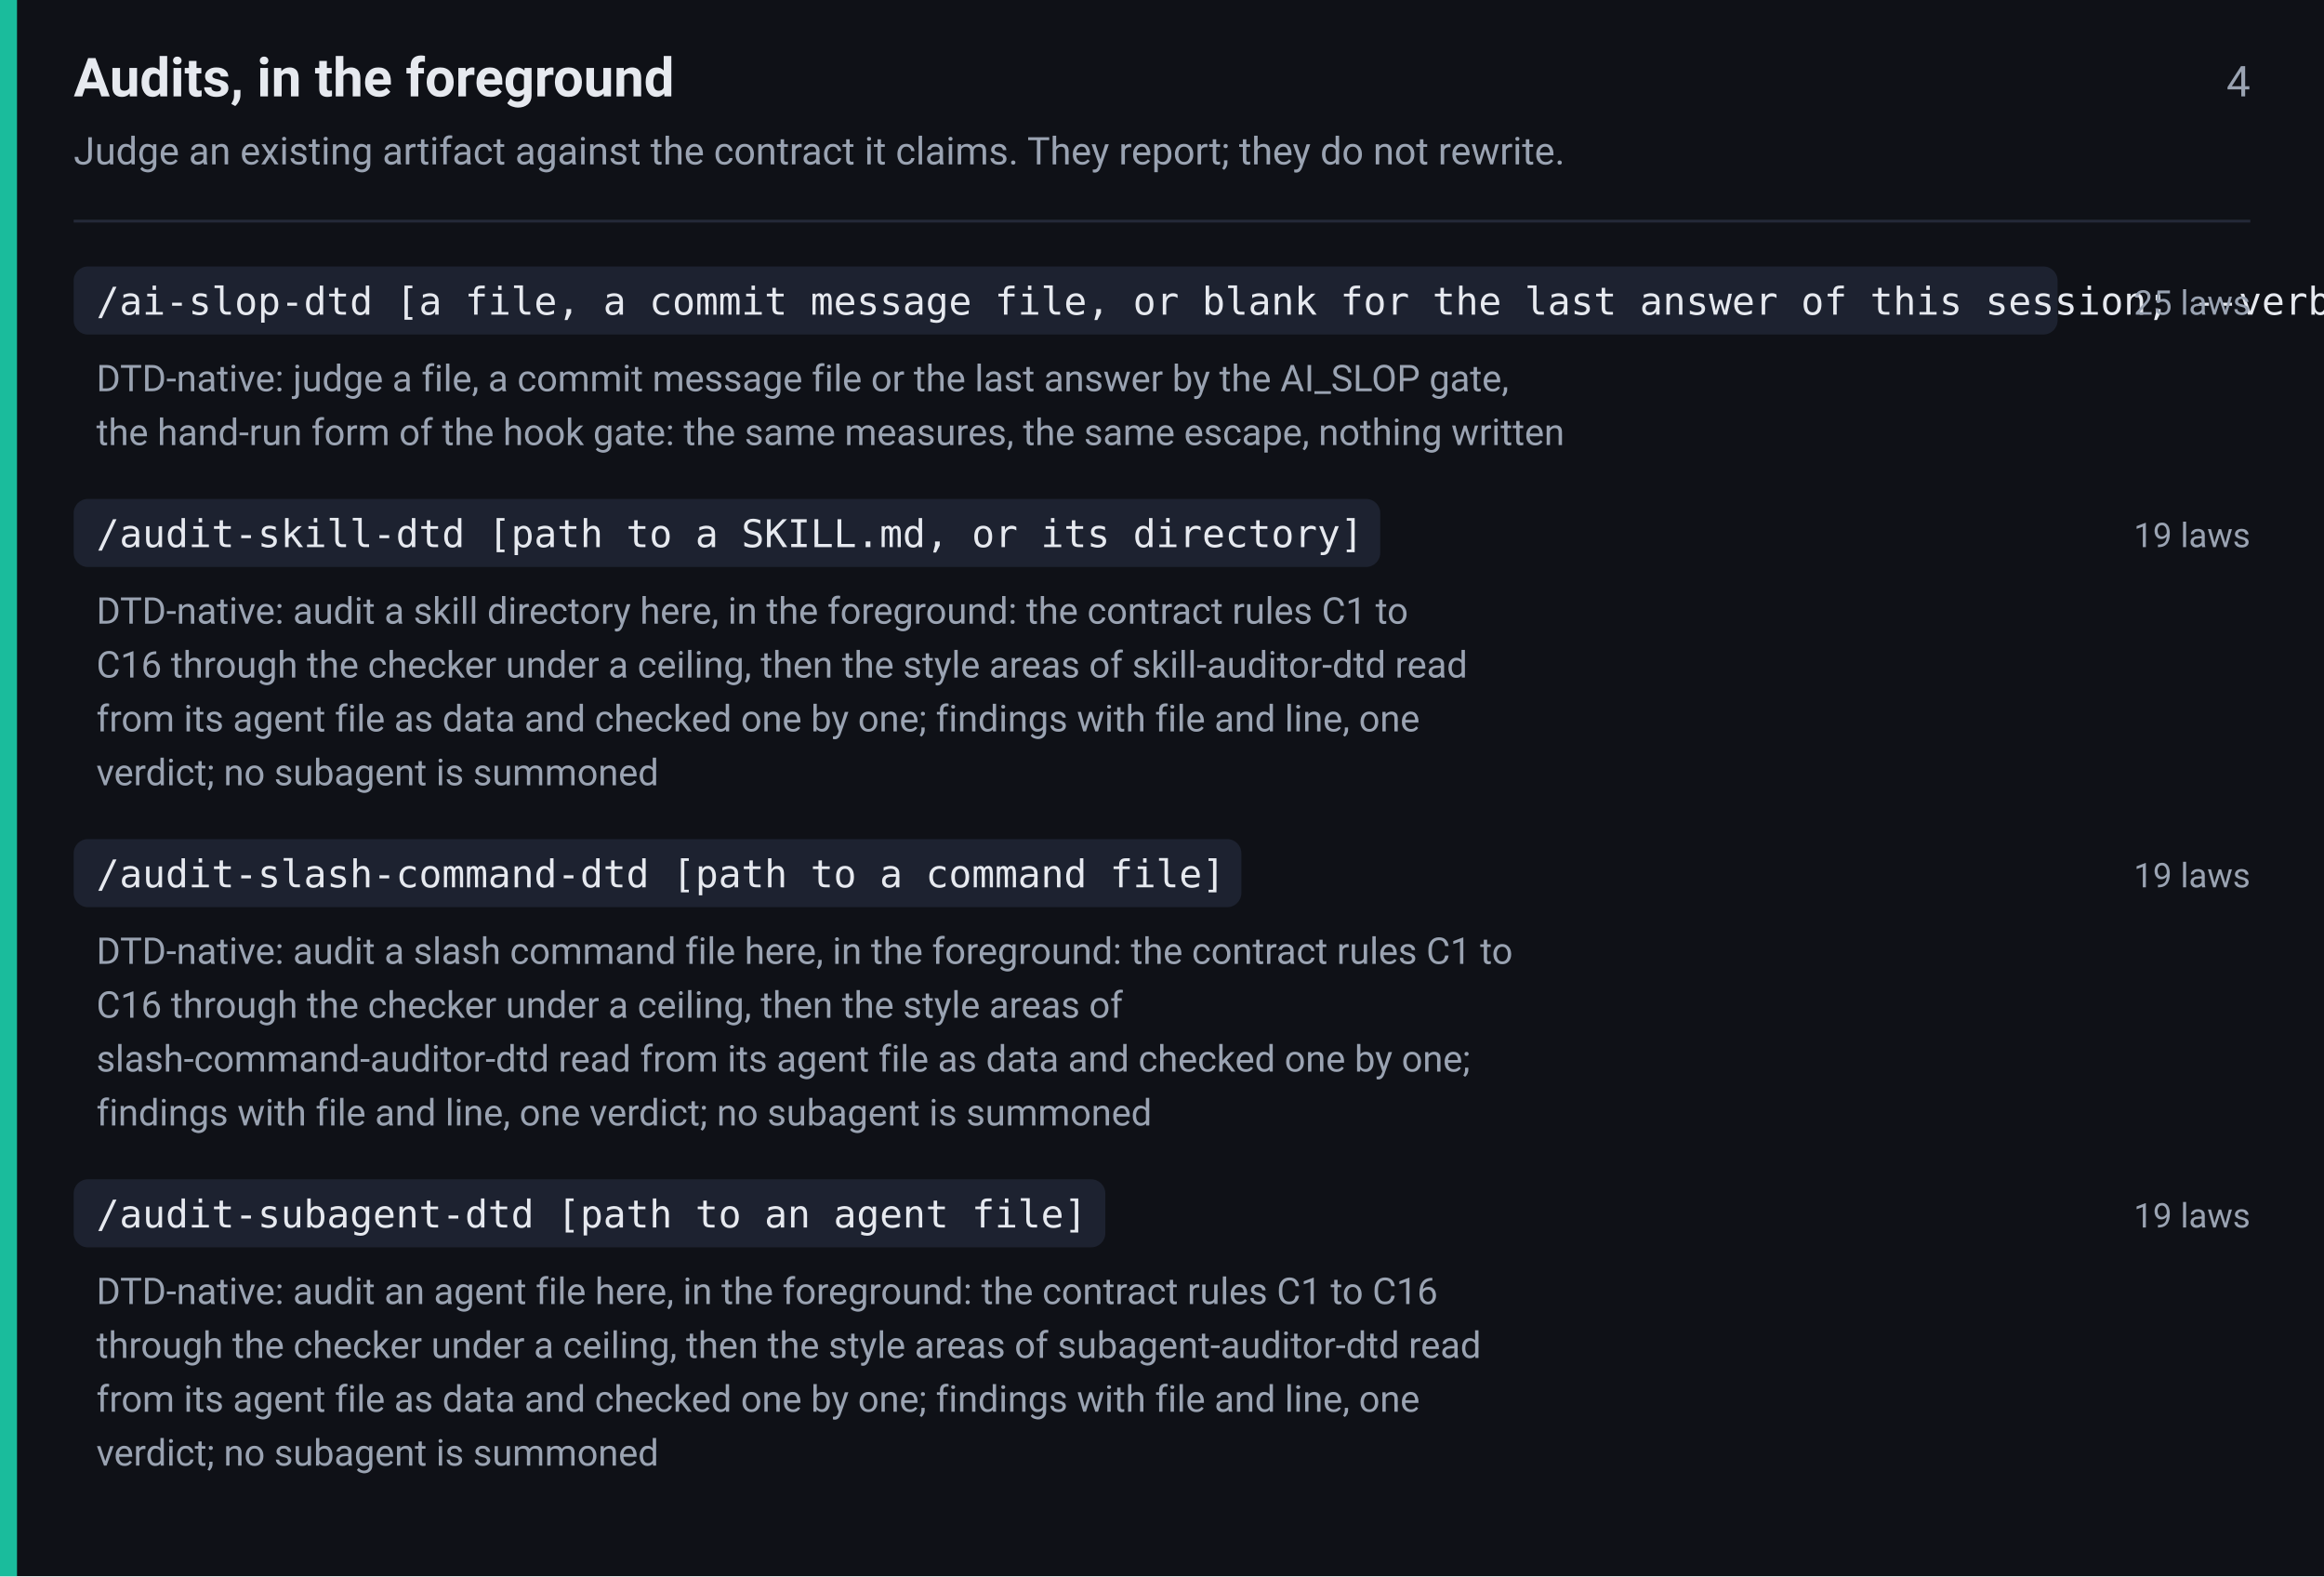
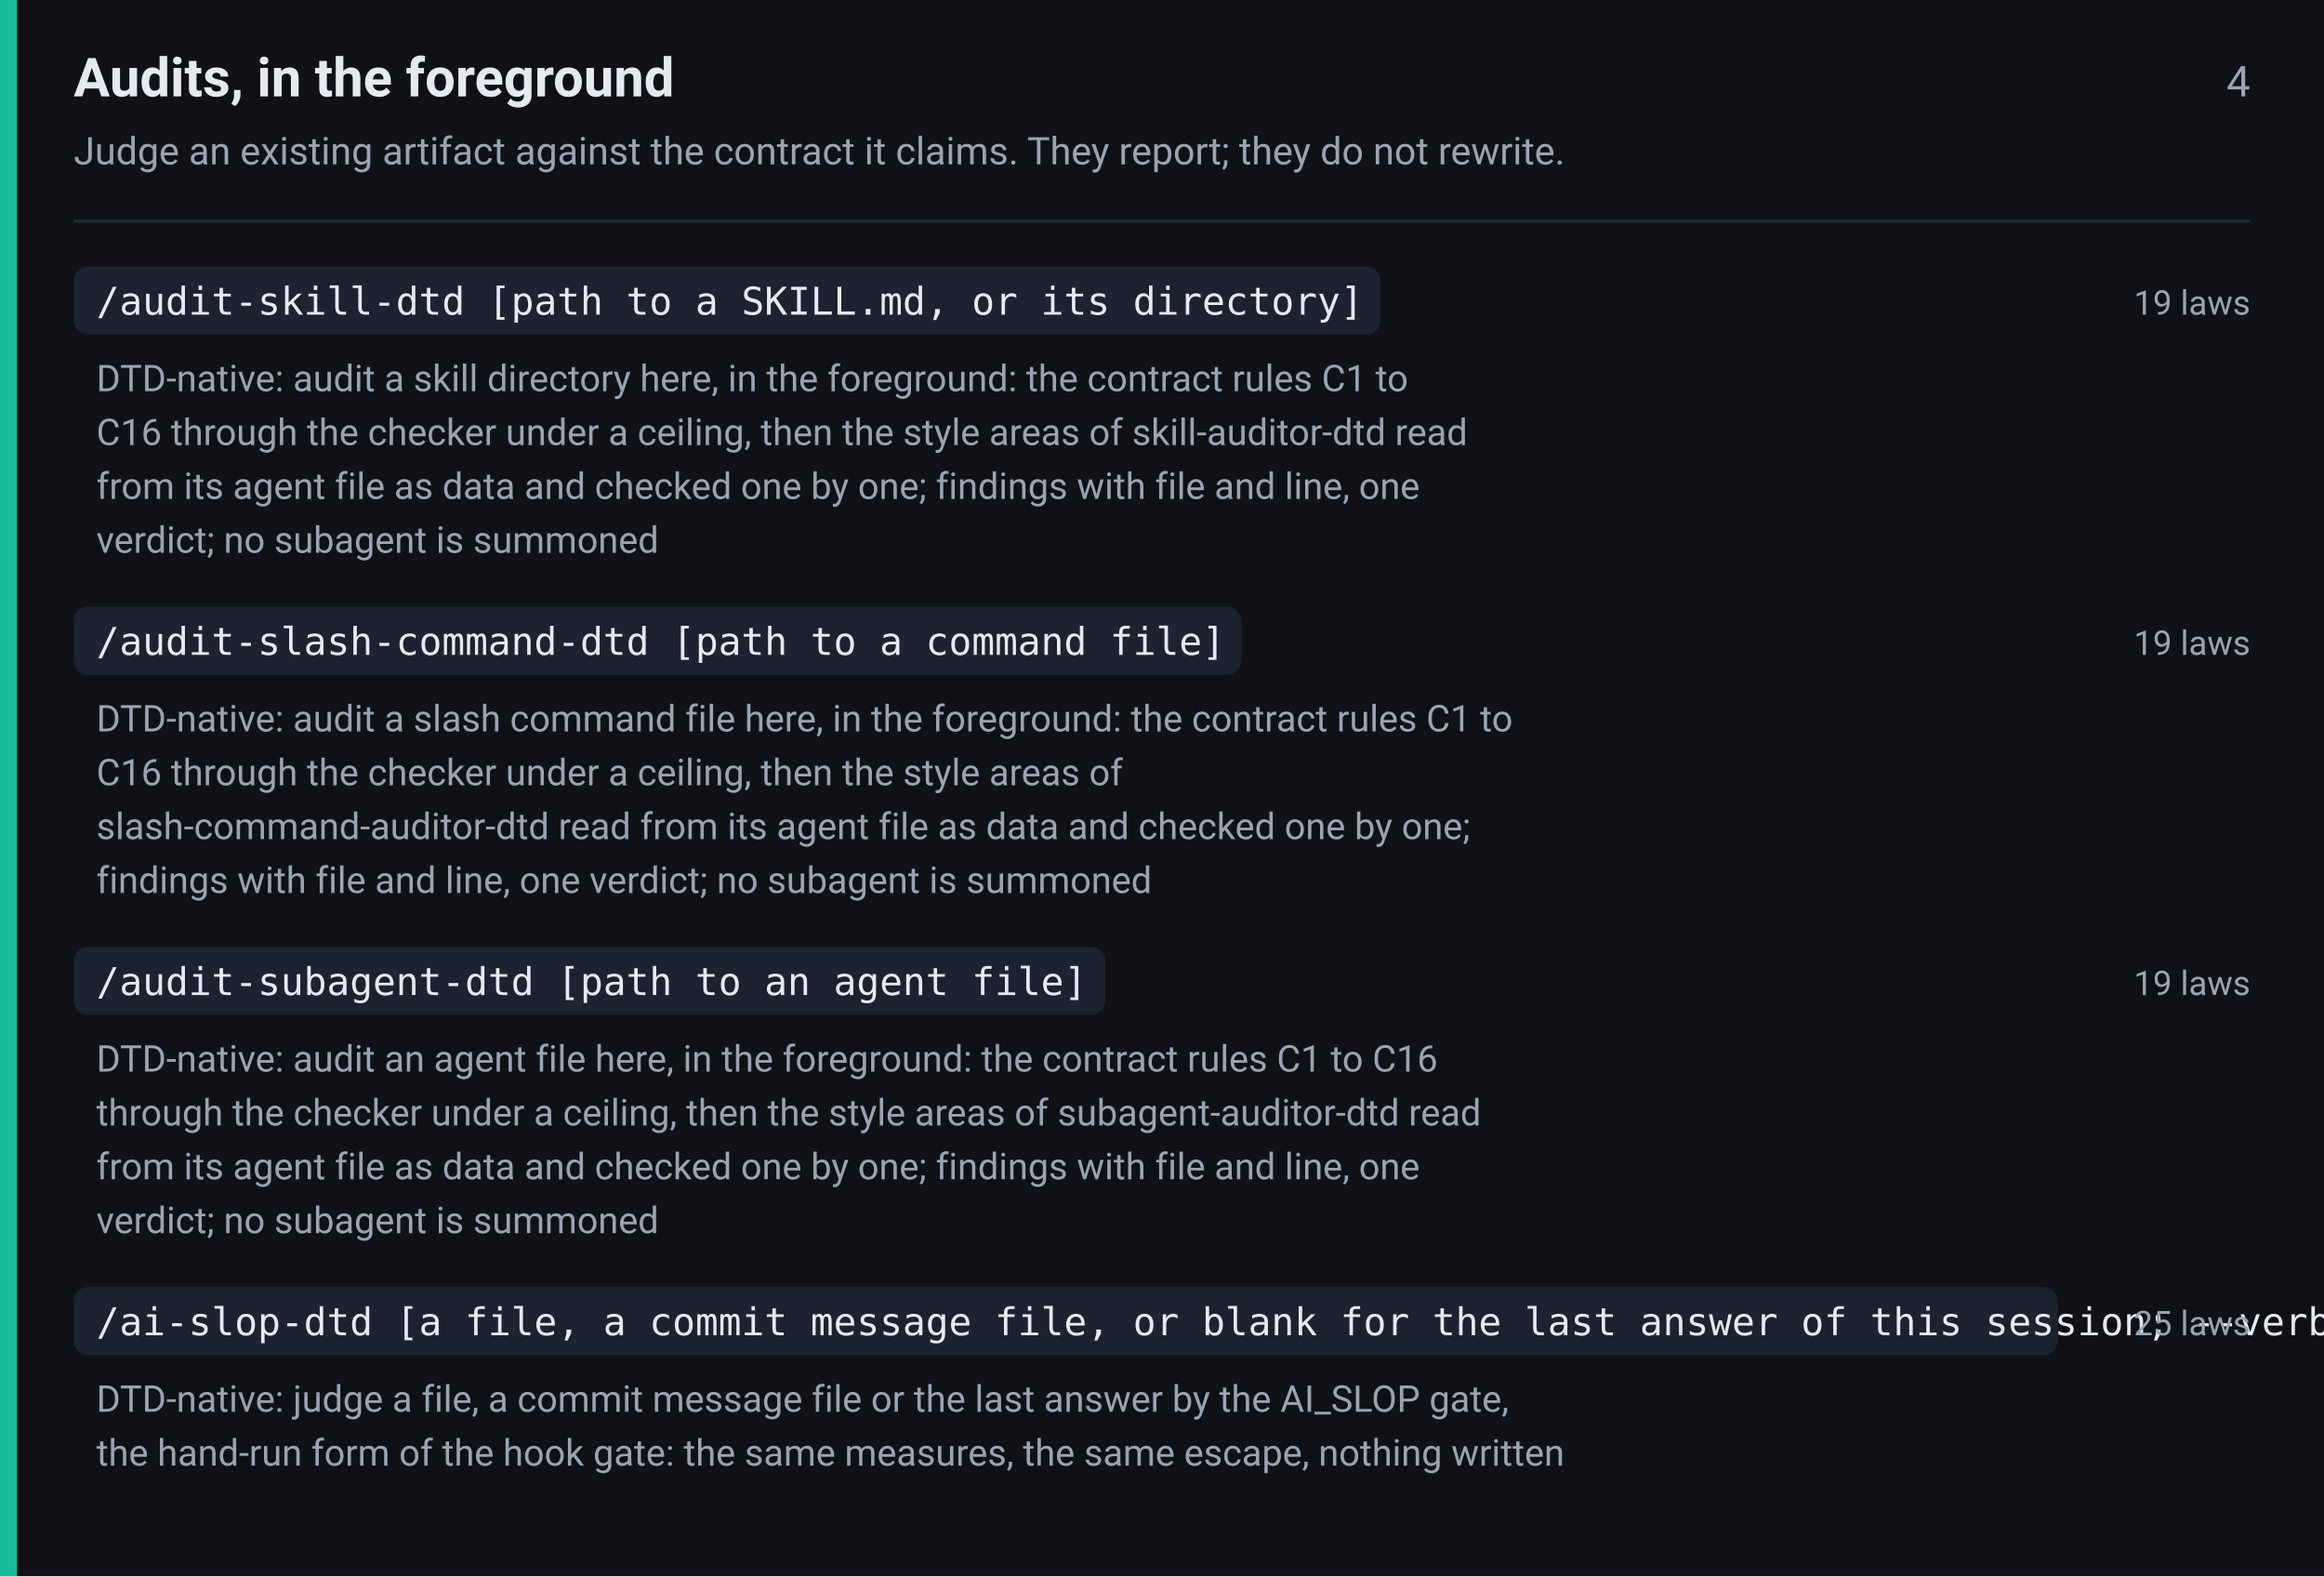
<svg xmlns="http://www.w3.org/2000/svg" width="820" height="556" viewBox="0 0 820 556" font-family="-apple-system,BlinkMacSystemFont,Segoe UI,Roboto,Helvetica,Arial,sans-serif">
  <rect width="820" height="556" fill="#0f1117" />
  <rect x="0" y="0" width="6" height="556" fill="#1abc9c" />
  <text x="26" y="34" font-size="19" font-weight="600" fill="#e6e9ef">Audits, in the foreground</text>
  <text x="794" y="34" font-size="15" fill="#9aa3b2" text-anchor="end">4</text>
  <text x="26" y="58" font-size="13.5" fill="#9aa3b2">Judge an existing artifact against the contract it claims. They report; they do not rewrite.</text>
  <line x1="26" y1="78" x2="794" y2="78" stroke="#242938" stroke-width="1" />
-   <rect x="26" y="94" width="700" height="24" rx="5" fill="#1d2230" />
-   <text x="34" y="111" font-size="13.5" font-family="ui-monospace,SFMono-Regular,Menlo,Consolas,monospace" fill="#e6e9ef">/ai-slop-dtd [a file, a commit message file, or blank for the last answer of this session; --verbose prints every hit with its line]</text>
-   <text x="794" y="111" font-size="12" fill="#9aa3b2" text-anchor="end">25 laws</text>
-   <text x="34" y="138" font-size="13" fill="#9aa3b2">DTD-native: judge a file, a commit message file or the last answer by the AI_SLOP gate,</text>
-   <text x="34" y="157" font-size="13" fill="#9aa3b2">the hand-run form of the hook gate: the same measures, the same escape, nothing written</text>
-   <rect x="26" y="176" width="461" height="24" rx="5" fill="#1d2230" />
-   <text x="34" y="193" font-size="13.5" font-family="ui-monospace,SFMono-Regular,Menlo,Consolas,monospace" fill="#e6e9ef">/audit-skill-dtd [path to a SKILL.md, or its directory]</text>
-   <text x="794" y="193" font-size="12" fill="#9aa3b2" text-anchor="end">19 laws</text>
-   <text x="34" y="220" font-size="13" fill="#9aa3b2">DTD-native: audit a skill directory here, in the foreground: the contract rules C1 to</text>
-   <text x="34" y="239" font-size="13" fill="#9aa3b2">C16 through the checker under a ceiling, then the style areas of skill-auditor-dtd read</text>
-   <text x="34" y="258" font-size="13" fill="#9aa3b2">from its agent file as data and checked one by one; findings with file and line, one</text>
-   <text x="34" y="277" font-size="13" fill="#9aa3b2">verdict; no subagent is summoned</text>
-   <rect x="26" y="296" width="412" height="24" rx="5" fill="#1d2230" />
-   <text x="34" y="313" font-size="13.5" font-family="ui-monospace,SFMono-Regular,Menlo,Consolas,monospace" fill="#e6e9ef">/audit-slash-command-dtd [path to a command file]</text>
-   <text x="794" y="313" font-size="12" fill="#9aa3b2" text-anchor="end">19 laws</text>
-   <text x="34" y="340" font-size="13" fill="#9aa3b2">DTD-native: audit a slash command file here, in the foreground: the contract rules C1 to</text>
-   <text x="34" y="359" font-size="13" fill="#9aa3b2">C16 through the checker under a ceiling, then the style areas of</text>
-   <text x="34" y="378" font-size="13" fill="#9aa3b2">slash-command-auditor-dtd read from its agent file as data and checked one by one;</text>
-   <text x="34" y="397" font-size="13" fill="#9aa3b2">findings with file and line, one verdict; no subagent is summoned</text>
-   <rect x="26" y="416" width="364" height="24" rx="5" fill="#1d2230" />
-   <text x="34" y="433" font-size="13.5" font-family="ui-monospace,SFMono-Regular,Menlo,Consolas,monospace" fill="#e6e9ef">/audit-subagent-dtd [path to an agent file]</text>
-   <text x="794" y="433" font-size="12" fill="#9aa3b2" text-anchor="end">19 laws</text>
-   <text x="34" y="460" font-size="13" fill="#9aa3b2">DTD-native: audit an agent file here, in the foreground: the contract rules C1 to C16</text>
-   <text x="34" y="479" font-size="13" fill="#9aa3b2">through the checker under a ceiling, then the style areas of subagent-auditor-dtd read</text>
-   <text x="34" y="498" font-size="13" fill="#9aa3b2">from its agent file as data and checked one by one; findings with file and line, one</text>
-   <text x="34" y="517" font-size="13" fill="#9aa3b2">verdict; no subagent is summoned</text>
+   <rect x="26" y="94" width="461" height="24" rx="5" fill="#1d2230" />
+   <text x="34" y="111" font-size="13.5" font-family="ui-monospace,SFMono-Regular,Menlo,Consolas,monospace" fill="#e6e9ef">/audit-skill-dtd [path to a SKILL.md, or its directory]</text>
+   <text x="794" y="111" font-size="12" fill="#9aa3b2" text-anchor="end">19 laws</text>
+   <text x="34" y="138" font-size="13" fill="#9aa3b2">DTD-native: audit a skill directory here, in the foreground: the contract rules C1 to</text>
+   <text x="34" y="157" font-size="13" fill="#9aa3b2">C16 through the checker under a ceiling, then the style areas of skill-auditor-dtd read</text>
+   <text x="34" y="176" font-size="13" fill="#9aa3b2">from its agent file as data and checked one by one; findings with file and line, one</text>
+   <text x="34" y="195" font-size="13" fill="#9aa3b2">verdict; no subagent is summoned</text>
+   <rect x="26" y="214" width="412" height="24" rx="5" fill="#1d2230" />
+   <text x="34" y="231" font-size="13.5" font-family="ui-monospace,SFMono-Regular,Menlo,Consolas,monospace" fill="#e6e9ef">/audit-slash-command-dtd [path to a command file]</text>
+   <text x="794" y="231" font-size="12" fill="#9aa3b2" text-anchor="end">19 laws</text>
+   <text x="34" y="258" font-size="13" fill="#9aa3b2">DTD-native: audit a slash command file here, in the foreground: the contract rules C1 to</text>
+   <text x="34" y="277" font-size="13" fill="#9aa3b2">C16 through the checker under a ceiling, then the style areas of</text>
+   <text x="34" y="296" font-size="13" fill="#9aa3b2">slash-command-auditor-dtd read from its agent file as data and checked one by one;</text>
+   <text x="34" y="315" font-size="13" fill="#9aa3b2">findings with file and line, one verdict; no subagent is summoned</text>
+   <rect x="26" y="334" width="364" height="24" rx="5" fill="#1d2230" />
+   <text x="34" y="351" font-size="13.5" font-family="ui-monospace,SFMono-Regular,Menlo,Consolas,monospace" fill="#e6e9ef">/audit-subagent-dtd [path to an agent file]</text>
+   <text x="794" y="351" font-size="12" fill="#9aa3b2" text-anchor="end">19 laws</text>
+   <text x="34" y="378" font-size="13" fill="#9aa3b2">DTD-native: audit an agent file here, in the foreground: the contract rules C1 to C16</text>
+   <text x="34" y="397" font-size="13" fill="#9aa3b2">through the checker under a ceiling, then the style areas of subagent-auditor-dtd read</text>
+   <text x="34" y="416" font-size="13" fill="#9aa3b2">from its agent file as data and checked one by one; findings with file and line, one</text>
+   <text x="34" y="435" font-size="13" fill="#9aa3b2">verdict; no subagent is summoned</text>
+   <rect x="26" y="454" width="700" height="24" rx="5" fill="#1d2230" />
+   <text x="34" y="471" font-size="13.5" font-family="ui-monospace,SFMono-Regular,Menlo,Consolas,monospace" fill="#e6e9ef">/ai-slop-dtd [a file, a commit message file, or blank for the last answer of this session; --verbose prints every hit with its line]</text>
+   <text x="794" y="471" font-size="12" fill="#9aa3b2" text-anchor="end">25 laws</text>
+   <text x="34" y="498" font-size="13" fill="#9aa3b2">DTD-native: judge a file, a commit message file or the last answer by the AI_SLOP gate,</text>
+   <text x="34" y="517" font-size="13" fill="#9aa3b2">the hand-run form of the hook gate: the same measures, the same escape, nothing written</text>
</svg>
